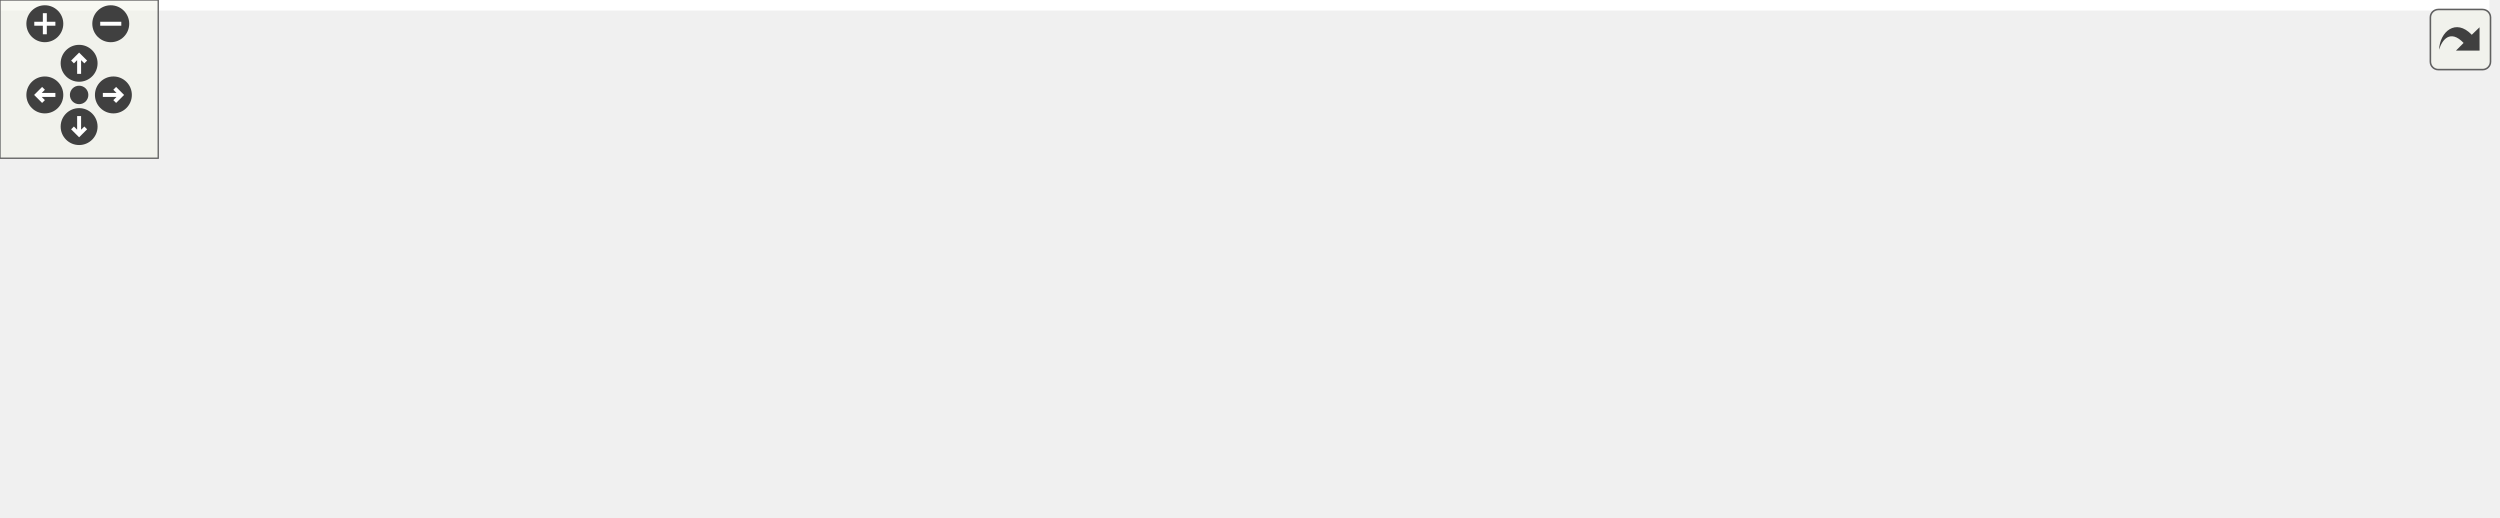
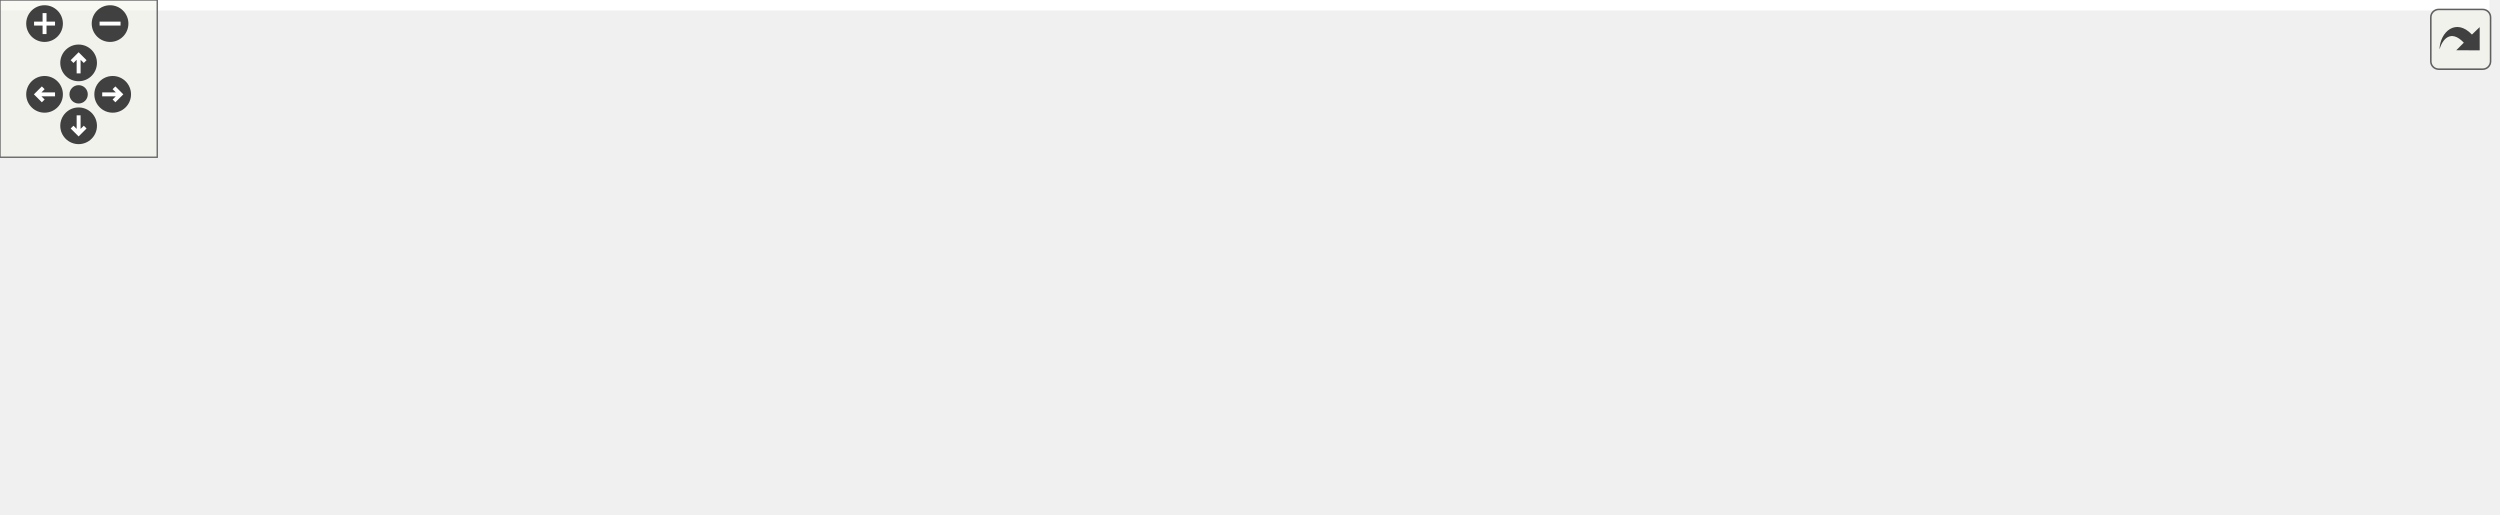
<svg xmlns="http://www.w3.org/2000/svg" xmlns:xlink="http://www.w3.org/1999/xlink" id="main" version="1.1" xml:space="preserve">
  <style type="text/css">
.edge:hover path { stroke: red; }
.edge:hover polygon { stroke: red; fill: red; }
</style>
  <defs>
    <circle id="rim" cx="0" cy="0" r="7" />
    <circle id="rim2" cx="0" cy="0" r="3.5" />
    <g id="zoomPlus">
      <use xlink:href="#rim" fill="#404040">
        <set attributeName="fill" to="#808080" begin="zoomplus.mouseover" end="zoomplus.mouseout" />
      </use>
      <path d="M-4,0h8M0,-4v8" fill="none" stroke="white" stroke-width="1.5" pointer-events="none" />
    </g>
    <g id="zoomMin">
      <use xlink:href="#rim" fill="#404040">
        <set attributeName="fill" to="#808080" begin="zoomminus.mouseover" end="zoomminus.mouseout" />
      </use>
      <path d="M-4,0h8" fill="none" stroke="white" stroke-width="1.5" pointer-events="none" />
    </g>
    <g id="dirArrow">
      <path fill="none" stroke="white" stroke-width="1.5" d="M0,-3.0v7 M-2.5,-0.5L0,-3.0L2.5,-0.5" />
    </g>
    <g id="resetDef">
      <use xlink:href="#rim2" fill="#404040">
        <set attributeName="fill" to="#808080" begin="reset.mouseover" end="reset.mouseout" />
      </use>
    </g>
  </defs>
  <svg id="graph" class="graph">
    <g id="viewport">
-       <polygon fill="white" stroke="none" points="-4,4 -4,-136 944,-136 944,4 -4,4" />
+       <polygon fill="white" stroke="none" points="-4,4 -4,-136 950,-136 950,4 -4,4" />
      <g id="node1" class="node">
        <polygon fill="#bfbfbf" stroke="black" points="450,-112.5 450,-131.5 574,-131.5 574,-112.5 450,-112.5" />
        <text text-anchor="middle" x="512" y="-119.5" font-family="Helvetica,sans-Serif" font-size="10.00">exceptions/Exceptions.h</text>
      </g>
      <g id="node2" class="node">
        <g id="a_node2">
          <a xlink:href="../../d7/d9e/_exceptions_8cpp.html" target="_top" xlink:title="Implementation of Exceptions using C style. ">
            <polygon fill="white" stroke="black" points="0,-56.5 0,-75.5 134,-75.5 134,-56.5 0,-56.5" />
            <text text-anchor="middle" x="67" y="-63.5" font-family="Helvetica,sans-Serif" font-size="10.00">exceptions/Exceptions.cpp</text>
          </a>
        </g>
      </g>
      <g id="edge1" class="edge">
        <path fill="none" stroke="midnightblue" d="M439.617,-112.216C355.034,-101.953 216.21,-85.106 134.009,-75.131" />
        <polygon fill="midnightblue" stroke="midnightblue" points="439.307,-115.704 449.656,-113.435 440.151,-108.755 439.307,-115.704" />
      </g>
      <g id="node3" class="node">
        <g id="a_node3">
          <a xlink:href="../../df/dcf/_state_machine_8h.html" target="_top" xlink:title="fsm/StateMachine.h">
            <polygon fill="white" stroke="black" points="152,-56.5 152,-75.5 256,-75.5 256,-56.5 152,-56.5" />
            <text text-anchor="middle" x="204" y="-63.5" font-family="Helvetica,sans-Serif" font-size="10.00">fsm/StateMachine.h</text>
          </a>
        </g>
      </g>
      <g id="edge2" class="edge">
        <path fill="none" stroke="midnightblue" d="M453.048,-110.664C394.841,-100.459 306.887,-85.039 252.575,-75.516" />
        <polygon fill="midnightblue" stroke="midnightblue" points="452.742,-114.164 463.196,-112.444 453.951,-107.269 452.742,-114.164" />
      </g>
      <g id="node4" class="node">
        <g id="a_node4">
          <a xlink:href="../../d2/db9/_array_list_8h.html" target="_top" xlink:title="List implementation using an array. ">
            <polygon fill="white" stroke="black" points="274.5,-56.5 274.5,-75.5 351.5,-75.5 351.5,-56.5 274.5,-56.5" />
            <text text-anchor="middle" x="313" y="-63.5" font-family="Helvetica,sans-Serif" font-size="10.00">stl/ArrayList.h</text>
          </a>
        </g>
      </g>
      <g id="edge3" class="edge">
        <path fill="none" stroke="midnightblue" d="M470.352,-109.699C432.794,-99.507 378.386,-84.743 344.385,-75.516" />
        <polygon fill="midnightblue" stroke="midnightblue" points="469.9,-113.202 480.468,-112.444 471.733,-106.447 469.9,-113.202" />
      </g>
      <g id="node6" class="node">
        <g id="a_node6">
          <a xlink:href="../../d3/dbe/_chain_map_8h.html" target="_top" xlink:title="Hasher map implementation. ">
            <polygon fill="white" stroke="black" points="369.5,-56.5 369.5,-75.5 452.5,-75.5 452.5,-56.5 369.5,-56.5" />
            <text text-anchor="middle" x="411" y="-63.5" font-family="Helvetica,sans-Serif" font-size="10.00">stl/ChainMap.h</text>
          </a>
        </g>
      </g>
      <g id="edge5" class="edge">
        <path fill="none" stroke="midnightblue" d="M486.917,-107.59C468.243,-97.605 443.296,-84.267 427.187,-75.654" />
        <polygon fill="midnightblue" stroke="midnightblue" points="485.304,-110.696 495.773,-112.324 488.604,-104.522 485.304,-110.696" />
      </g>
      <g id="node8" class="node">
        <g id="a_node8">
          <a xlink:href="../../de/dc6/_linked_list_8h.html" target="_top" xlink:title="stl/LinkedList.h">
            <polygon fill="white" stroke="black" points="470.5,-56.5 470.5,-75.5 553.5,-75.5 553.5,-56.5 470.5,-56.5" />
            <text text-anchor="middle" x="512" y="-63.5" font-family="Helvetica,sans-Serif" font-size="10.00">stl/LinkedList.h</text>
          </a>
        </g>
      </g>
      <g id="edge7" class="edge">
        <path fill="none" stroke="midnightblue" d="M512,-101.805C512,-92.91 512,-82.78 512,-75.751" />
        <polygon fill="midnightblue" stroke="midnightblue" points="508.5,-102.083 512,-112.083 515.5,-102.083 508.5,-102.083" />
      </g>
      <g id="node9" class="node">
        <g id="a_node9">
-           <a xlink:href="../../d5/d7a/_open_map_8h.html" target="_top" xlink:title="Hash map implementation. ">
-             <polygon fill="white" stroke="black" points="572,-56.5 572,-75.5 652,-75.5 652,-56.5 572,-56.5" />
-             <text text-anchor="middle" x="612" y="-63.5" font-family="Helvetica,sans-Serif" font-size="10.00">stl/OpenMap.h</text>
+           <a xlink:href="../../d8/d2e/_open_table_8h.html" target="_top" xlink:title="stl/OpenTable.h">
+             <polygon fill="white" stroke="black" points="572,-56.5 572,-75.5 658,-75.5 658,-56.5 572,-56.5" />
+             <text text-anchor="middle" x="615" y="-63.5" font-family="Helvetica,sans-Serif" font-size="10.00">stl/OpenTable.h</text>
          </a>
        </g>
      </g>
      <g id="edge8" class="edge">
-         <path fill="none" stroke="midnightblue" d="M537.088,-107.453C555.549,-97.484 580.097,-84.228 595.973,-75.654" />
-         <polygon fill="midnightblue" stroke="midnightblue" points="535.203,-104.493 528.067,-112.324 538.529,-110.652 535.203,-104.493" />
-       </g>
-       <g id="node11" class="node">
-         <g id="a_node11">
+         <path fill="none" stroke="midnightblue" d="M537.579,-107.59C556.623,-97.605 582.064,-84.267 598.492,-75.654" />
+         <polygon fill="midnightblue" stroke="midnightblue" points="535.78,-104.581 528.549,-112.324 539.031,-110.78 535.78,-104.581" />
+       </g>
+       <g id="node12" class="node">
+         <g id="a_node12">
          <a xlink:href="../../d5/d08/_red_black_tree_8h.html" target="_top" xlink:title="Red black tree implementation. ">
-             <polygon fill="white" stroke="black" points="670.5,-56.5 670.5,-75.5 771.5,-75.5 771.5,-56.5 670.5,-56.5" />
-             <text text-anchor="middle" x="721" y="-63.5" font-family="Helvetica,sans-Serif" font-size="10.00">stl/RedBlackTree.h</text>
-           </a>
-         </g>
-       </g>
-       <g id="edge10" class="edge">
-         <path fill="none" stroke="midnightblue" d="M554.984,-109.894C594.452,-99.697 652.1,-84.802 688.038,-75.516" />
-         <polygon fill="midnightblue" stroke="midnightblue" points="553.923,-106.553 545.117,-112.444 555.674,-113.331 553.923,-106.553" />
-       </g>
-       <g id="node14" class="node">
-         <g id="a_node14">
-           <a xlink:href="../../d8/df6/_unique_ptr_8h.html" target="_top" xlink:title="Unique pointer implementation. ">
-             <polygon fill="white" stroke="black" points="790,-56.5 790,-75.5 872,-75.5 872,-56.5 790,-56.5" />
-             <text text-anchor="middle" x="831" y="-63.5" font-family="Helvetica,sans-Serif" font-size="10.00">stl/UniquePtr.h</text>
-           </a>
-         </g>
-       </g>
-       <g id="edge13" class="edge">
-         <path fill="none" stroke="midnightblue" d="M573.558,-110.813C627.894,-101.786 709.239,-88.184 780,-76 783.19,-75.451 786.491,-74.878 789.809,-74.299" />
-         <polygon fill="midnightblue" stroke="midnightblue" points="572.691,-107.409 563.399,-112.5 573.837,-114.315 572.691,-107.409" />
+             <polygon fill="white" stroke="black" points="676.5,-56.5 676.5,-75.5 777.5,-75.5 777.5,-56.5 676.5,-56.5" />
+             <text text-anchor="middle" x="727" y="-63.5" font-family="Helvetica,sans-Serif" font-size="10.00">stl/RedBlackTree.h</text>
+           </a>
+         </g>
+       </g>
+       <g id="edge11" class="edge">
+         <path fill="none" stroke="midnightblue" d="M555.96,-109.959C596.567,-99.76 656.043,-84.822 693.092,-75.516" />
+         <polygon fill="midnightblue" stroke="midnightblue" points="554.914,-106.613 546.067,-112.444 556.619,-113.402 554.914,-106.613" />
      </g>
      <g id="node15" class="node">
        <g id="a_node15">
+           <a xlink:href="../../d8/df6/_unique_ptr_8h.html" target="_top" xlink:title="Unique pointer implementation. ">
+             <polygon fill="white" stroke="black" points="796,-56.5 796,-75.5 878,-75.5 878,-56.5 796,-56.5" />
+             <text text-anchor="middle" x="837" y="-63.5" font-family="Helvetica,sans-Serif" font-size="10.00">stl/UniquePtr.h</text>
+           </a>
+         </g>
+       </g>
+       <g id="edge14" class="edge">
+         <path fill="none" stroke="midnightblue" d="M575.115,-110.853C630.674,-101.868 713.749,-88.308 786,-76 789.191,-75.457 792.493,-74.888 795.811,-74.312" />
+         <polygon fill="midnightblue" stroke="midnightblue" points="574.384,-107.425 565.071,-112.476 575.501,-114.336 574.384,-107.425" />
+       </g>
+       <g id="node16" class="node">
+         <g id="a_node16">
          <a xlink:href="../../d1/d13/_shared_ptr_8h.html" target="_top" xlink:title="Shared pointer implementation. ">
-             <polygon fill="white" stroke="black" points="858,-0.5 858,-19.5 940,-19.5 940,-0.5 858,-0.5" />
-             <text text-anchor="middle" x="899" y="-7.5" font-family="Helvetica,sans-Serif" font-size="10.00">stl/SharedPtr.h</text>
-           </a>
-         </g>
-       </g>
-       <g id="edge15" class="edge">
-         <path fill="none" stroke="midnightblue" d="M584.452,-121.426C679.109,-120.461 837.888,-113.131 881,-76 897.503,-61.787 899.527,-33.914 899.4,-19.734" />
-         <polygon fill="midnightblue" stroke="midnightblue" points="584.34,-117.927 574.369,-121.508 584.397,-124.927 584.34,-117.927" />
+             <polygon fill="white" stroke="black" points="864,-0.5 864,-19.5 946,-19.5 946,-0.5 864,-0.5" />
+             <text text-anchor="middle" x="905" y="-7.5" font-family="Helvetica,sans-Serif" font-size="10.00">stl/SharedPtr.h</text>
+           </a>
+         </g>
+       </g>
+       <g id="edge16" class="edge">
+         <path fill="none" stroke="midnightblue" d="M584.442,-121.596C680.484,-120.863 842.981,-113.838 887,-76 903.516,-61.803 905.534,-33.923 905.403,-19.738" />
+         <polygon fill="midnightblue" stroke="midnightblue" points="584.197,-118.098 574.217,-121.653 584.236,-125.098 584.197,-118.098" />
      </g>
      <g id="node5" class="node">
        <g id="a_node5">
          <a xlink:href="../../df/d03/_array_heap_8h.html" target="_top" xlink:title="Heap manipulation and implementation. ">
            <polygon fill="white" stroke="black" points="269.5,-0.5 269.5,-19.5 354.5,-19.5 354.5,-0.5 269.5,-0.5" />
            <text text-anchor="middle" x="312" y="-7.5" font-family="Helvetica,sans-Serif" font-size="10.00">stl/ArrayHeap.h</text>
          </a>
        </g>
      </g>
      <g id="edge4" class="edge">
        <path fill="none" stroke="midnightblue" d="M312.645,-45.804C312.48,-36.91 312.292,-26.78 312.162,-19.751" />
        <polygon fill="midnightblue" stroke="midnightblue" points="309.15,-46.15 312.835,-56.083 316.149,-46.02 309.15,-46.15" />
      </g>
      <g id="node7" class="node">
        <g id="a_node7">
          <a xlink:href="../../d6/d59/_chain_set_8h.html" target="_top" xlink:title="Hash set implementation. ">
            <polygon fill="white" stroke="black" points="372.5,-0.5 372.5,-19.5 451.5,-19.5 451.5,-0.5 372.5,-0.5" />
            <text text-anchor="middle" x="412" y="-7.5" font-family="Helvetica,sans-Serif" font-size="10.00">stl/ChainSet.h</text>
          </a>
        </g>
      </g>
      <g id="edge6" class="edge">
        <path fill="none" stroke="midnightblue" d="M411.355,-45.804C411.52,-36.91 411.708,-26.78 411.838,-19.751" />
        <polygon fill="midnightblue" stroke="midnightblue" points="407.851,-46.02 411.165,-56.083 414.85,-46.15 407.851,-46.02" />
      </g>
      <g id="node10" class="node">
        <g id="a_node10">
+           <a xlink:href="../../d5/d7a/_open_map_8h.html" target="_top" xlink:title="Hash map implementation. ">
+             <polygon fill="white" stroke="black" points="479,-0.5 479,-19.5 559,-19.5 559,-0.5 479,-0.5" />
+             <text text-anchor="middle" x="519" y="-7.5" font-family="Helvetica,sans-Serif" font-size="10.00">stl/OpenMap.h</text>
+           </a>
+         </g>
+       </g>
+       <g id="edge9" class="edge">
+         <path fill="none" stroke="midnightblue" d="M590.426,-51.177C572.761,-41.241 549.487,-28.149 534.386,-19.654" />
+         <polygon fill="midnightblue" stroke="midnightblue" points="589.144,-54.472 599.576,-56.324 592.576,-48.371 589.144,-54.472" />
+       </g>
+       <g id="node11" class="node">
+         <g id="a_node11">
          <a xlink:href="../../d0/de6/_open_set_8h.html" target="_top" xlink:title="Hash set implementation. ">
-             <polygon fill="white" stroke="black" points="573.5,-0.5 573.5,-19.5 650.5,-19.5 650.5,-0.5 573.5,-0.5" />
-             <text text-anchor="middle" x="612" y="-7.5" font-family="Helvetica,sans-Serif" font-size="10.00">stl/OpenSet.h</text>
-           </a>
-         </g>
-       </g>
-       <g id="edge9" class="edge">
-         <path fill="none" stroke="midnightblue" d="M612,-45.804C612,-36.91 612,-26.78 612,-19.751" />
-         <polygon fill="midnightblue" stroke="midnightblue" points="608.5,-46.083 612,-56.083 615.5,-46.083 608.5,-46.083" />
-       </g>
-       <g id="node12" class="node">
-         <g id="a_node12">
-           <a xlink:href="../../df/d87/_tree_map_8h.html" target="_top" xlink:title="Map implementation using red black tree. ">
-             <polygon fill="white" stroke="black" points="669.5,-0.5 669.5,-19.5 746.5,-19.5 746.5,-0.5 669.5,-0.5" />
-             <text text-anchor="middle" x="708" y="-7.5" font-family="Helvetica,sans-Serif" font-size="10.00">stl/TreeMap.h</text>
-           </a>
-         </g>
-       </g>
-       <g id="edge11" class="edge">
-         <path fill="none" stroke="midnightblue" d="M716.45,-46.1C714.292,-37.136 711.818,-26.858 710.107,-19.751" />
-         <polygon fill="midnightblue" stroke="midnightblue" points="713.11,-47.18 718.853,-56.083 719.915,-45.541 713.11,-47.18" />
+             <polygon fill="white" stroke="black" points="577.5,-0.5 577.5,-19.5 654.5,-19.5 654.5,-0.5 577.5,-0.5" />
+             <text text-anchor="middle" x="616" y="-7.5" font-family="Helvetica,sans-Serif" font-size="10.00">stl/OpenSet.h</text>
+           </a>
+         </g>
+       </g>
+       <g id="edge10" class="edge">
+         <path fill="none" stroke="midnightblue" d="M615.355,-45.804C615.52,-36.91 615.708,-26.78 615.838,-19.751" />
+         <polygon fill="midnightblue" stroke="midnightblue" points="611.851,-46.02 615.165,-56.083 618.85,-46.15 611.851,-46.02" />
      </g>
      <g id="node13" class="node">
        <g id="a_node13">
+           <a xlink:href="../../df/d87/_tree_map_8h.html" target="_top" xlink:title="Map implementation using red black tree. ">
+             <polygon fill="white" stroke="black" points="674.5,-0.5 674.5,-19.5 751.5,-19.5 751.5,-0.5 674.5,-0.5" />
+             <text text-anchor="middle" x="713" y="-7.5" font-family="Helvetica,sans-Serif" font-size="10.00">stl/TreeMap.h</text>
+           </a>
+         </g>
+       </g>
+       <g id="edge12" class="edge">
+         <path fill="none" stroke="midnightblue" d="M722.177,-46.396C719.835,-37.362 717.132,-26.936 715.269,-19.751" />
+         <polygon fill="midnightblue" stroke="midnightblue" points="718.79,-47.281 724.688,-56.083 725.566,-45.525 718.79,-47.281" />
+       </g>
+       <g id="node14" class="node">
+         <g id="a_node14">
          <a xlink:href="../../dd/dba/_tree_set_8h.html" target="_top" xlink:title="Set implementation using red black tree. ">
-             <polygon fill="white" stroke="black" points="764.5,-0.5 764.5,-19.5 837.5,-19.5 837.5,-0.5 764.5,-0.5" />
-             <text text-anchor="middle" x="801" y="-7.5" font-family="Helvetica,sans-Serif" font-size="10.00">stl/TreeSet.h</text>
-           </a>
-         </g>
-       </g>
-       <g id="edge12" class="edge">
-         <path fill="none" stroke="midnightblue" d="M742.301,-50.622C756.915,-40.757 775.827,-27.992 788.179,-19.654" />
-         <polygon fill="midnightblue" stroke="midnightblue" points="740.184,-47.828 733.853,-56.324 744.1,-53.63 740.184,-47.828" />
-       </g>
-       <g id="edge14" class="edge">
-         <path fill="none" stroke="midnightblue" d="M849.762,-50.101C862,-40.382 877.559,-28.027 887.876,-19.834" />
-         <polygon fill="midnightblue" stroke="midnightblue" points="847.58,-47.364 841.925,-56.324 851.933,-52.846 847.58,-47.364" />
+             <polygon fill="white" stroke="black" points="769.5,-0.5 769.5,-19.5 842.5,-19.5 842.5,-0.5 769.5,-0.5" />
+             <text text-anchor="middle" x="806" y="-7.5" font-family="Helvetica,sans-Serif" font-size="10.00">stl/TreeSet.h</text>
+           </a>
+         </g>
+       </g>
+       <g id="edge13" class="edge">
+         <path fill="none" stroke="midnightblue" d="M748.034,-50.622C762.466,-40.757 781.141,-27.992 793.339,-19.654" />
+         <polygon fill="midnightblue" stroke="midnightblue" points="745.973,-47.791 739.693,-56.324 749.923,-53.57 745.973,-47.791" />
+       </g>
+       <g id="edge15" class="edge">
+         <path fill="none" stroke="midnightblue" d="M855.762,-50.101C868,-40.382 883.559,-28.027 893.876,-19.834" />
+         <polygon fill="midnightblue" stroke="midnightblue" points="853.58,-47.364 847.925,-56.324 857.933,-52.846 853.58,-47.364" />
      </g>
    </g>
  </svg>
  <g id="navigator" transform="translate(0 0)" fill="#404254">
    <rect fill="#f2f5e9" fill-opacity="0.5" stroke="#606060" stroke-width=".5" x="0" y="0" width="60" height="60" />
    <use id="zoomplus" xlink:href="#zoomPlus" x="17" y="9" />
    <use id="zoomminus" xlink:href="#zoomMin" x="42" y="9" />
    <use id="reset" xlink:href="#resetDef" x="30" y="36" />
    <g id="arrowUp" xlink:href="#dirArrow" transform="translate(30 24)">
      <use xlink:href="#rim" fill="#404040">
        <set attributeName="fill" to="#808080" begin="arrowUp.mouseover" end="arrowUp.mouseout" />
      </use>
      <path fill="none" stroke="white" stroke-width="1.5" d="M0,-3.0v7 M-2.5,-0.5L0,-3.0L2.5,-0.5" />
    </g>
    <g id="arrowRight" xlink:href="#dirArrow" transform="rotate(90) translate(36 -43)">
      <use xlink:href="#rim" fill="#404040">
        <set attributeName="fill" to="#808080" begin="arrowRight.mouseover" end="arrowRight.mouseout" />
      </use>
      <path fill="none" stroke="white" stroke-width="1.5" d="M0,-3.0v7 M-2.5,-0.5L0,-3.0L2.5,-0.5" />
    </g>
    <g id="arrowDown" xlink:href="#dirArrow" transform="rotate(180) translate(-30 -48)">
      <use xlink:href="#rim" fill="#404040">
        <set attributeName="fill" to="#808080" begin="arrowDown.mouseover" end="arrowDown.mouseout" />
      </use>
      <path fill="none" stroke="white" stroke-width="1.5" d="M0,-3.0v7 M-2.5,-0.5L0,-3.0L2.5,-0.5" />
    </g>
    <g id="arrowLeft" xlink:href="#dirArrow" transform="rotate(270) translate(-36 17)">
      <use xlink:href="#rim" fill="#404040">
        <set attributeName="fill" to="#808080" begin="arrowLeft.mouseover" end="arrowLeft.mouseout" />
      </use>
      <path fill="none" stroke="white" stroke-width="1.5" d="M0,-3.0v7 M-2.5,-0.5L0,-3.0L2.5,-0.5" />
    </g>
  </g>
  <svg viewBox="0 0 15 15" width="100%" height="30px" preserveAspectRatio="xMaxYMin meet">
    <g id="arrow_out" transform="scale(0.3 0.3)">
      <a xlink:href="_exceptions_8h__dep__incl_org.svg" target="_base">
        <rect id="button" ry="5" rx="5" y="6" x="6" height="38" width="38" fill="#f2f5e9" fill-opacity="0.5" stroke="#606060" stroke-width="1.0" />
        <path id="arrow" d="M 11.5,31.437 C 11.94,20.098 22.043,11.323 32.159,21.979 L 37.069,17.246 C 37.069,17.246 37.088,32 37.088,32 L 22.16,31.978 C 22.16,31.978 26.998,27.14 26.998,27.14 C 18.529,18.264 13.292,25.23 11.5,31.437 z" style="fill:#404040;" />
      </a>
    </g>
  </svg>
</svg>
